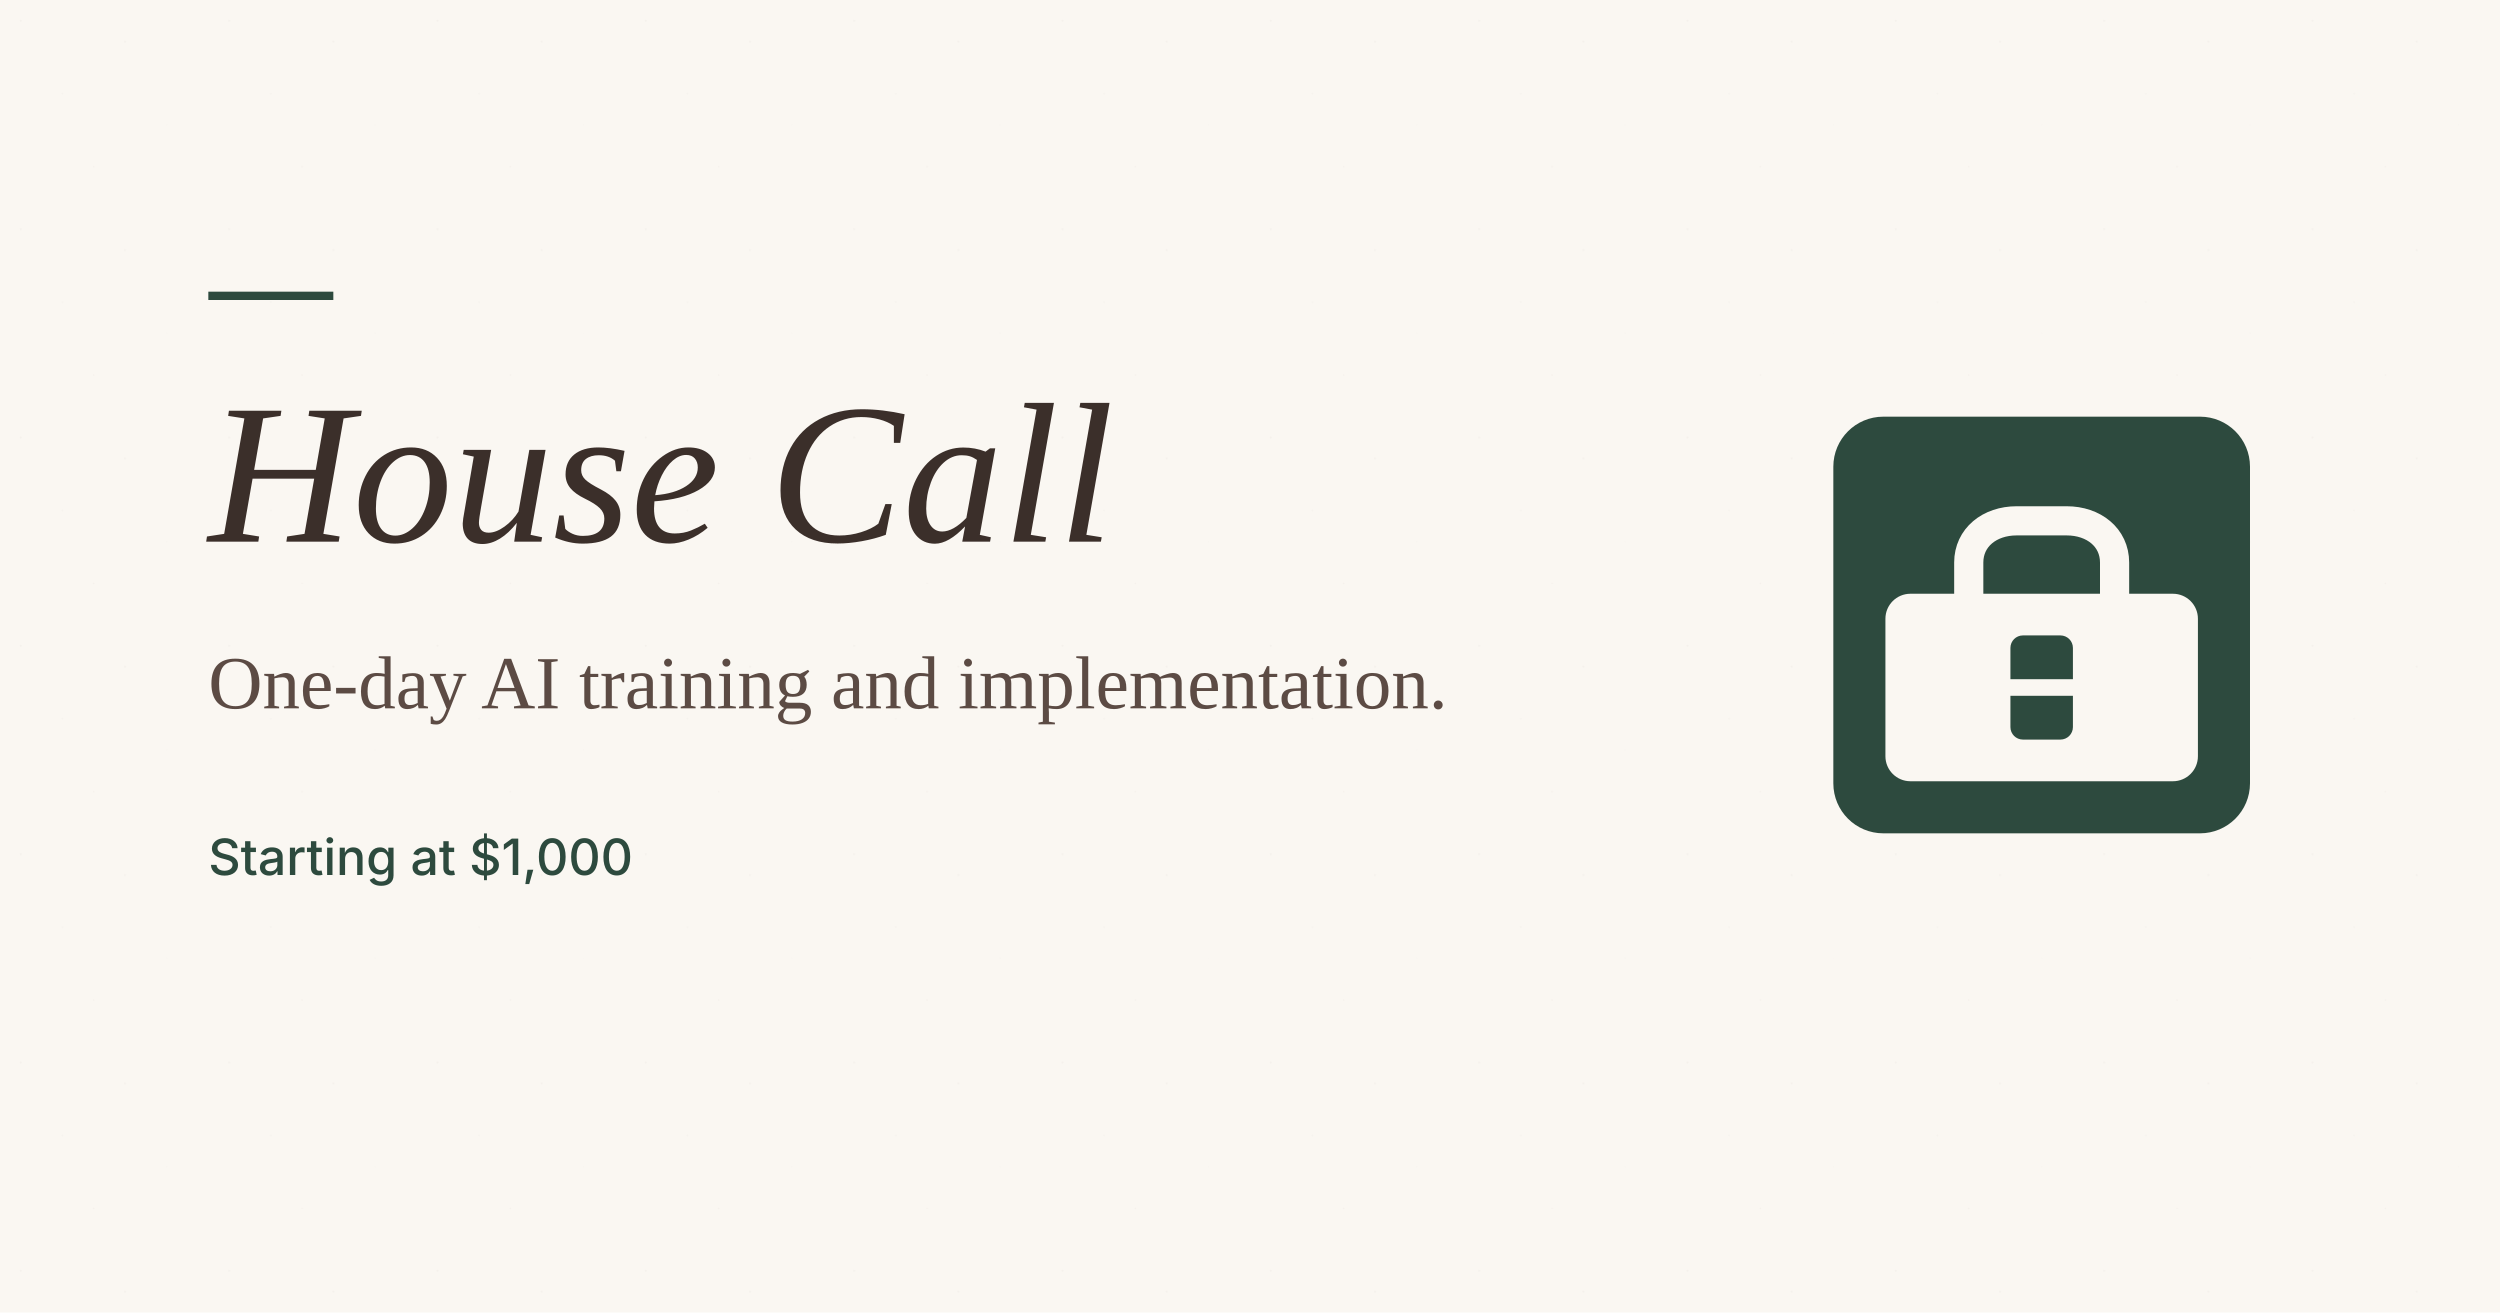
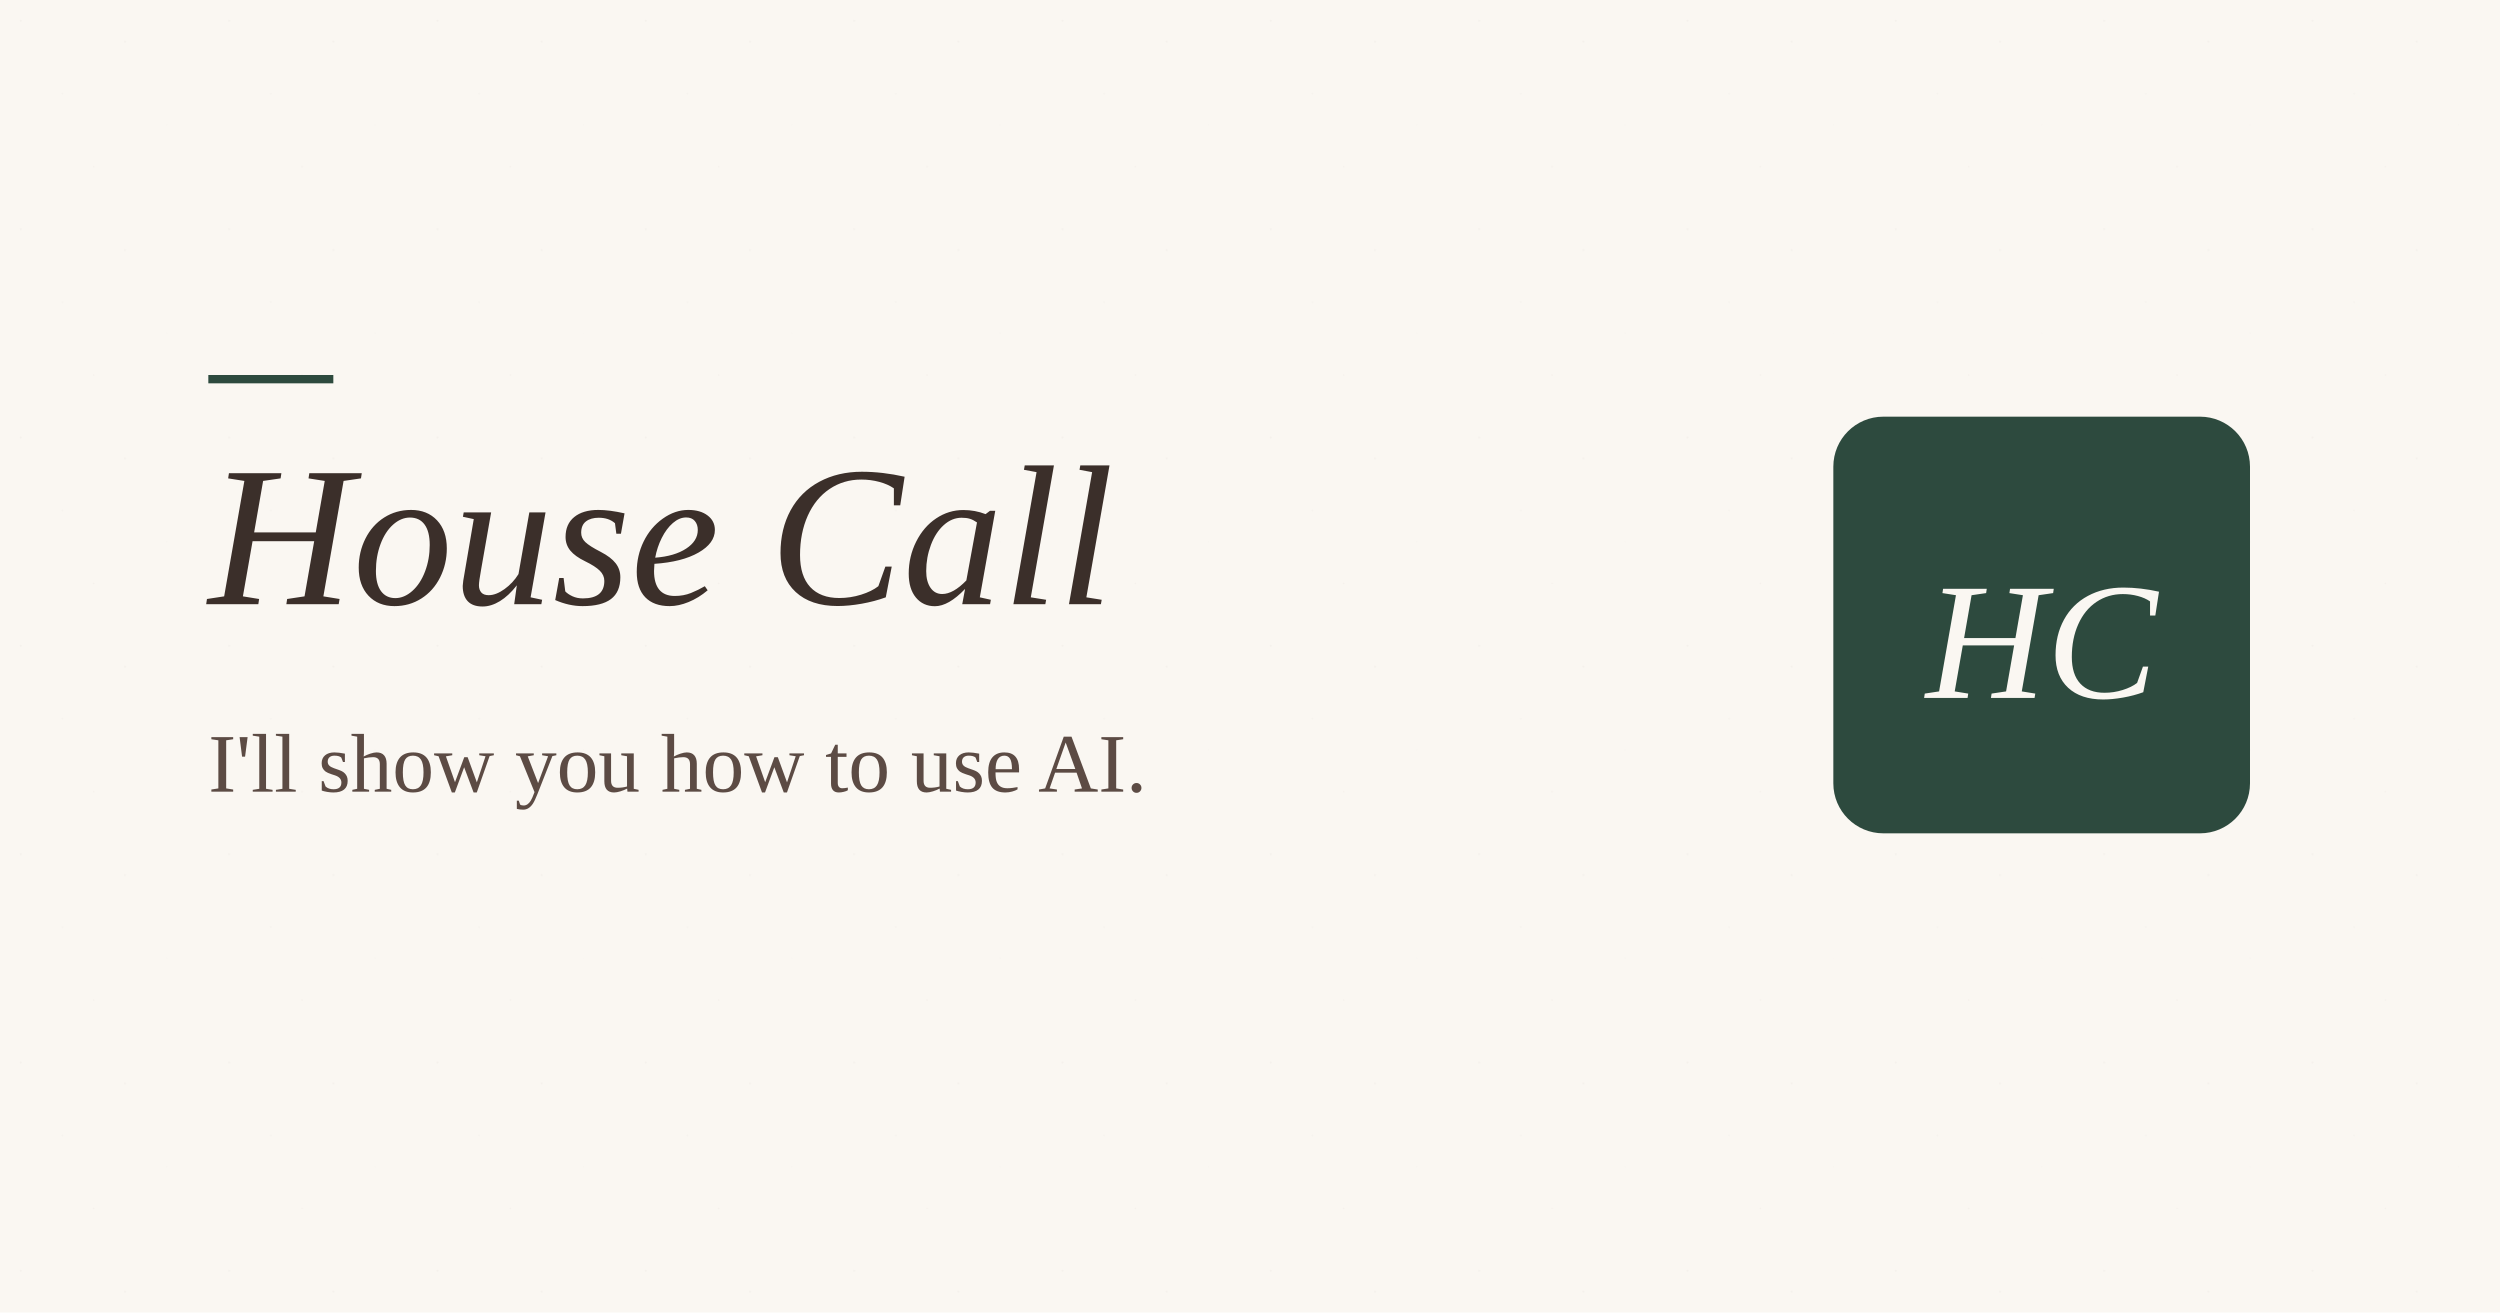
<svg xmlns="http://www.w3.org/2000/svg" width="1200" height="630" viewBox="0 0 1200 630" fill="none">
  <rect width="1200" height="630" fill="#FAF7F2" />
  <defs>
    <pattern id="grain" width="100" height="100" patternUnits="userSpaceOnUse">
      <circle cx="10" cy="10" r="0.5" fill="#3B2F2A" opacity="0.03" />
      <circle cx="30" cy="45" r="0.4" fill="#3B2F2A" opacity="0.02" />
      <circle cx="60" cy="20" r="0.5" fill="#3B2F2A" opacity="0.03" />
      <circle cx="80" cy="60" r="0.3" fill="#3B2F2A" opacity="0.02" />
      <circle cx="45" cy="80" r="0.4" fill="#3B2F2A" opacity="0.03" />
    </pattern>
  </defs>
  <rect width="1200" height="630" fill="url(#grain)" />
  <g transform="translate(880, 200)">
    <rect width="200" height="200" rx="24" fill="#2D4A3E" />
-     <rect x="25" y="85" width="150" height="90" rx="12" fill="#FAF7F2" />
-     <path d="M65 85V70C65 58 75 50 88 50H112C125 50 135 58 135 70V85" stroke="#FAF7F2" stroke-width="14" stroke-linecap="round" fill="none" />
-     <rect x="85" y="105" width="30" height="50" rx="6" fill="#2D4A3E" />
-     <line x1="85" y1="130" x2="115" y2="130" stroke="#FAF7F2" stroke-width="8" stroke-linecap="round" />
+     <text x="100" y="135" font-family="Georgia, 'Times New Roman', serif" font-size="80" font-weight="400" fill="#FAF7F2" text-anchor="middle" font-style="italic">HC</text>
  </g>
-   <rect x="100" y="140" width="60" height="4" fill="#2D4A3E" />
-   <text x="100" y="260" font-family="Georgia, 'Times New Roman', serif" font-size="96" font-weight="400" fill="#3B2F2A" font-style="italic">House Call</text>
-   <text x="100" y="340" font-family="Georgia, 'Times New Roman', serif" font-size="36" fill="#5C4B44">One-day AI training and implementation.</text>
-   <text x="100" y="420" font-family="system-ui, -apple-system, sans-serif" font-size="24" fill="#2D4A3E" font-weight="500">Starting at $1,000</text>
+   <rect x="100" y="180" width="60" height="4" fill="#2D4A3E" />
+   <text x="100" y="290" font-family="Georgia, 'Times New Roman', serif" font-size="96" font-weight="400" fill="#3B2F2A" font-style="italic">House Call</text>
+   <text x="100" y="380" font-family="Georgia, 'Times New Roman', serif" font-size="40" fill="#5C4B44">I'll show you how to use AI.</text>
</svg>
